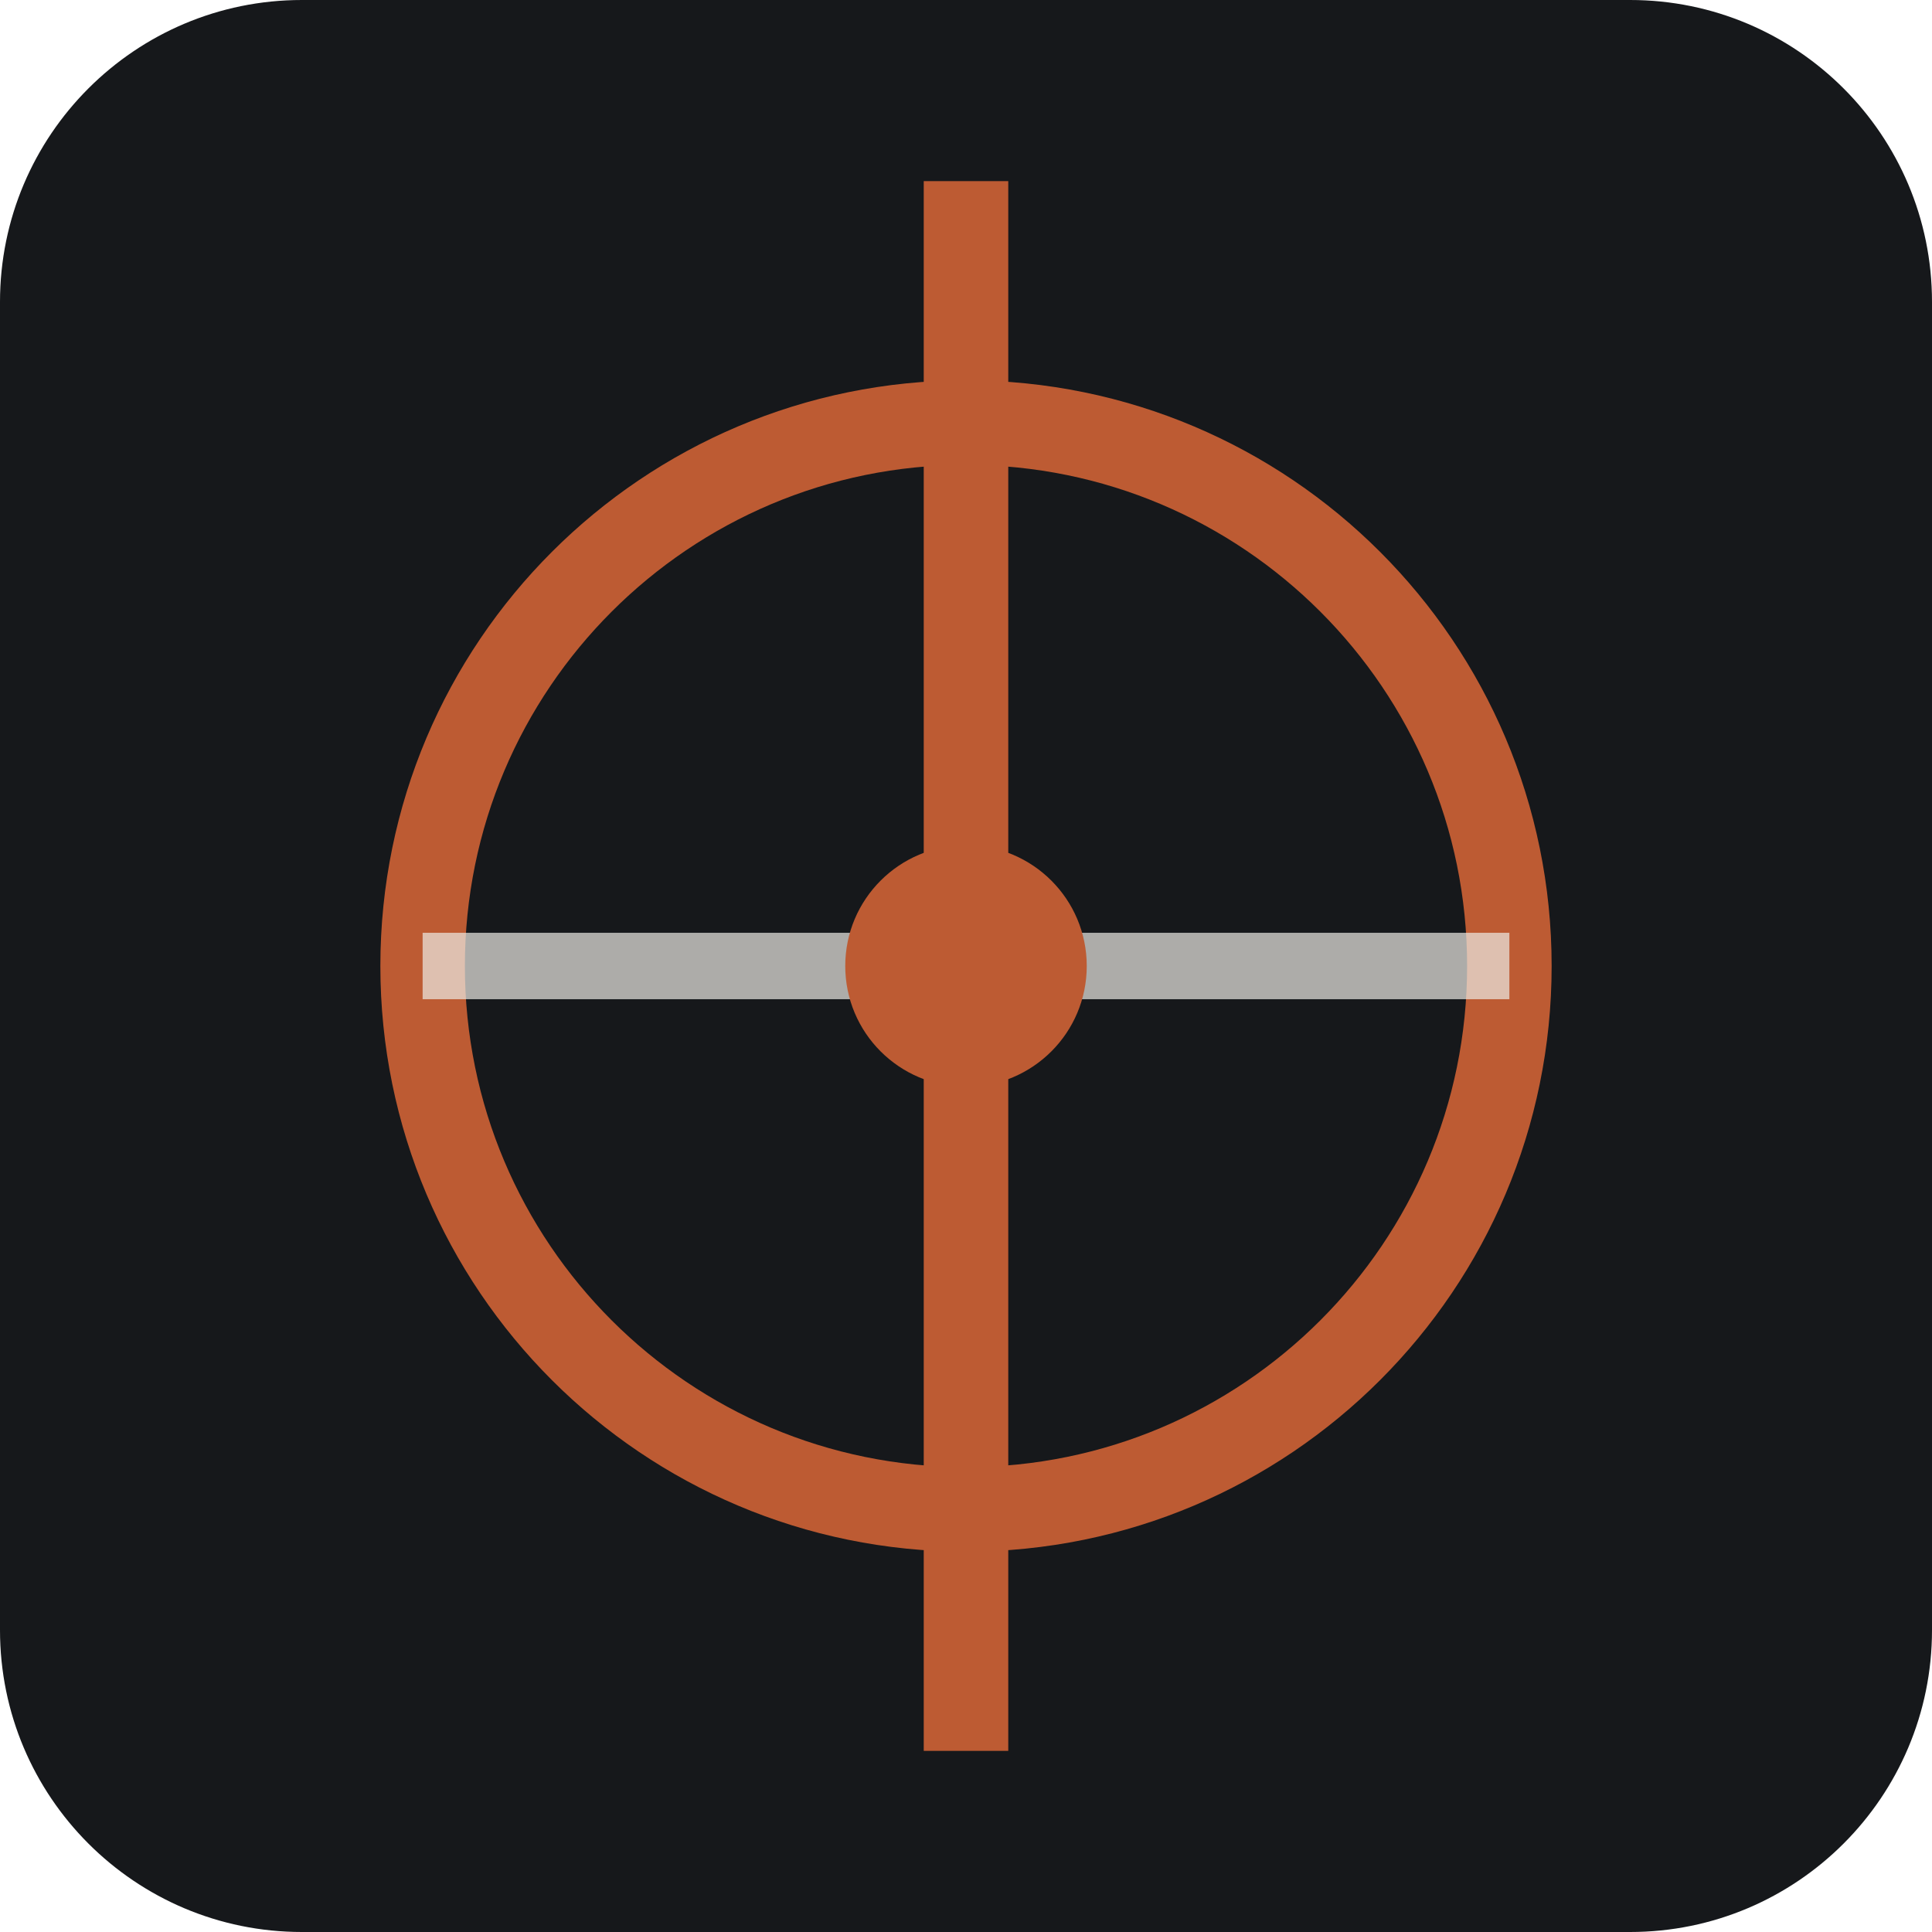
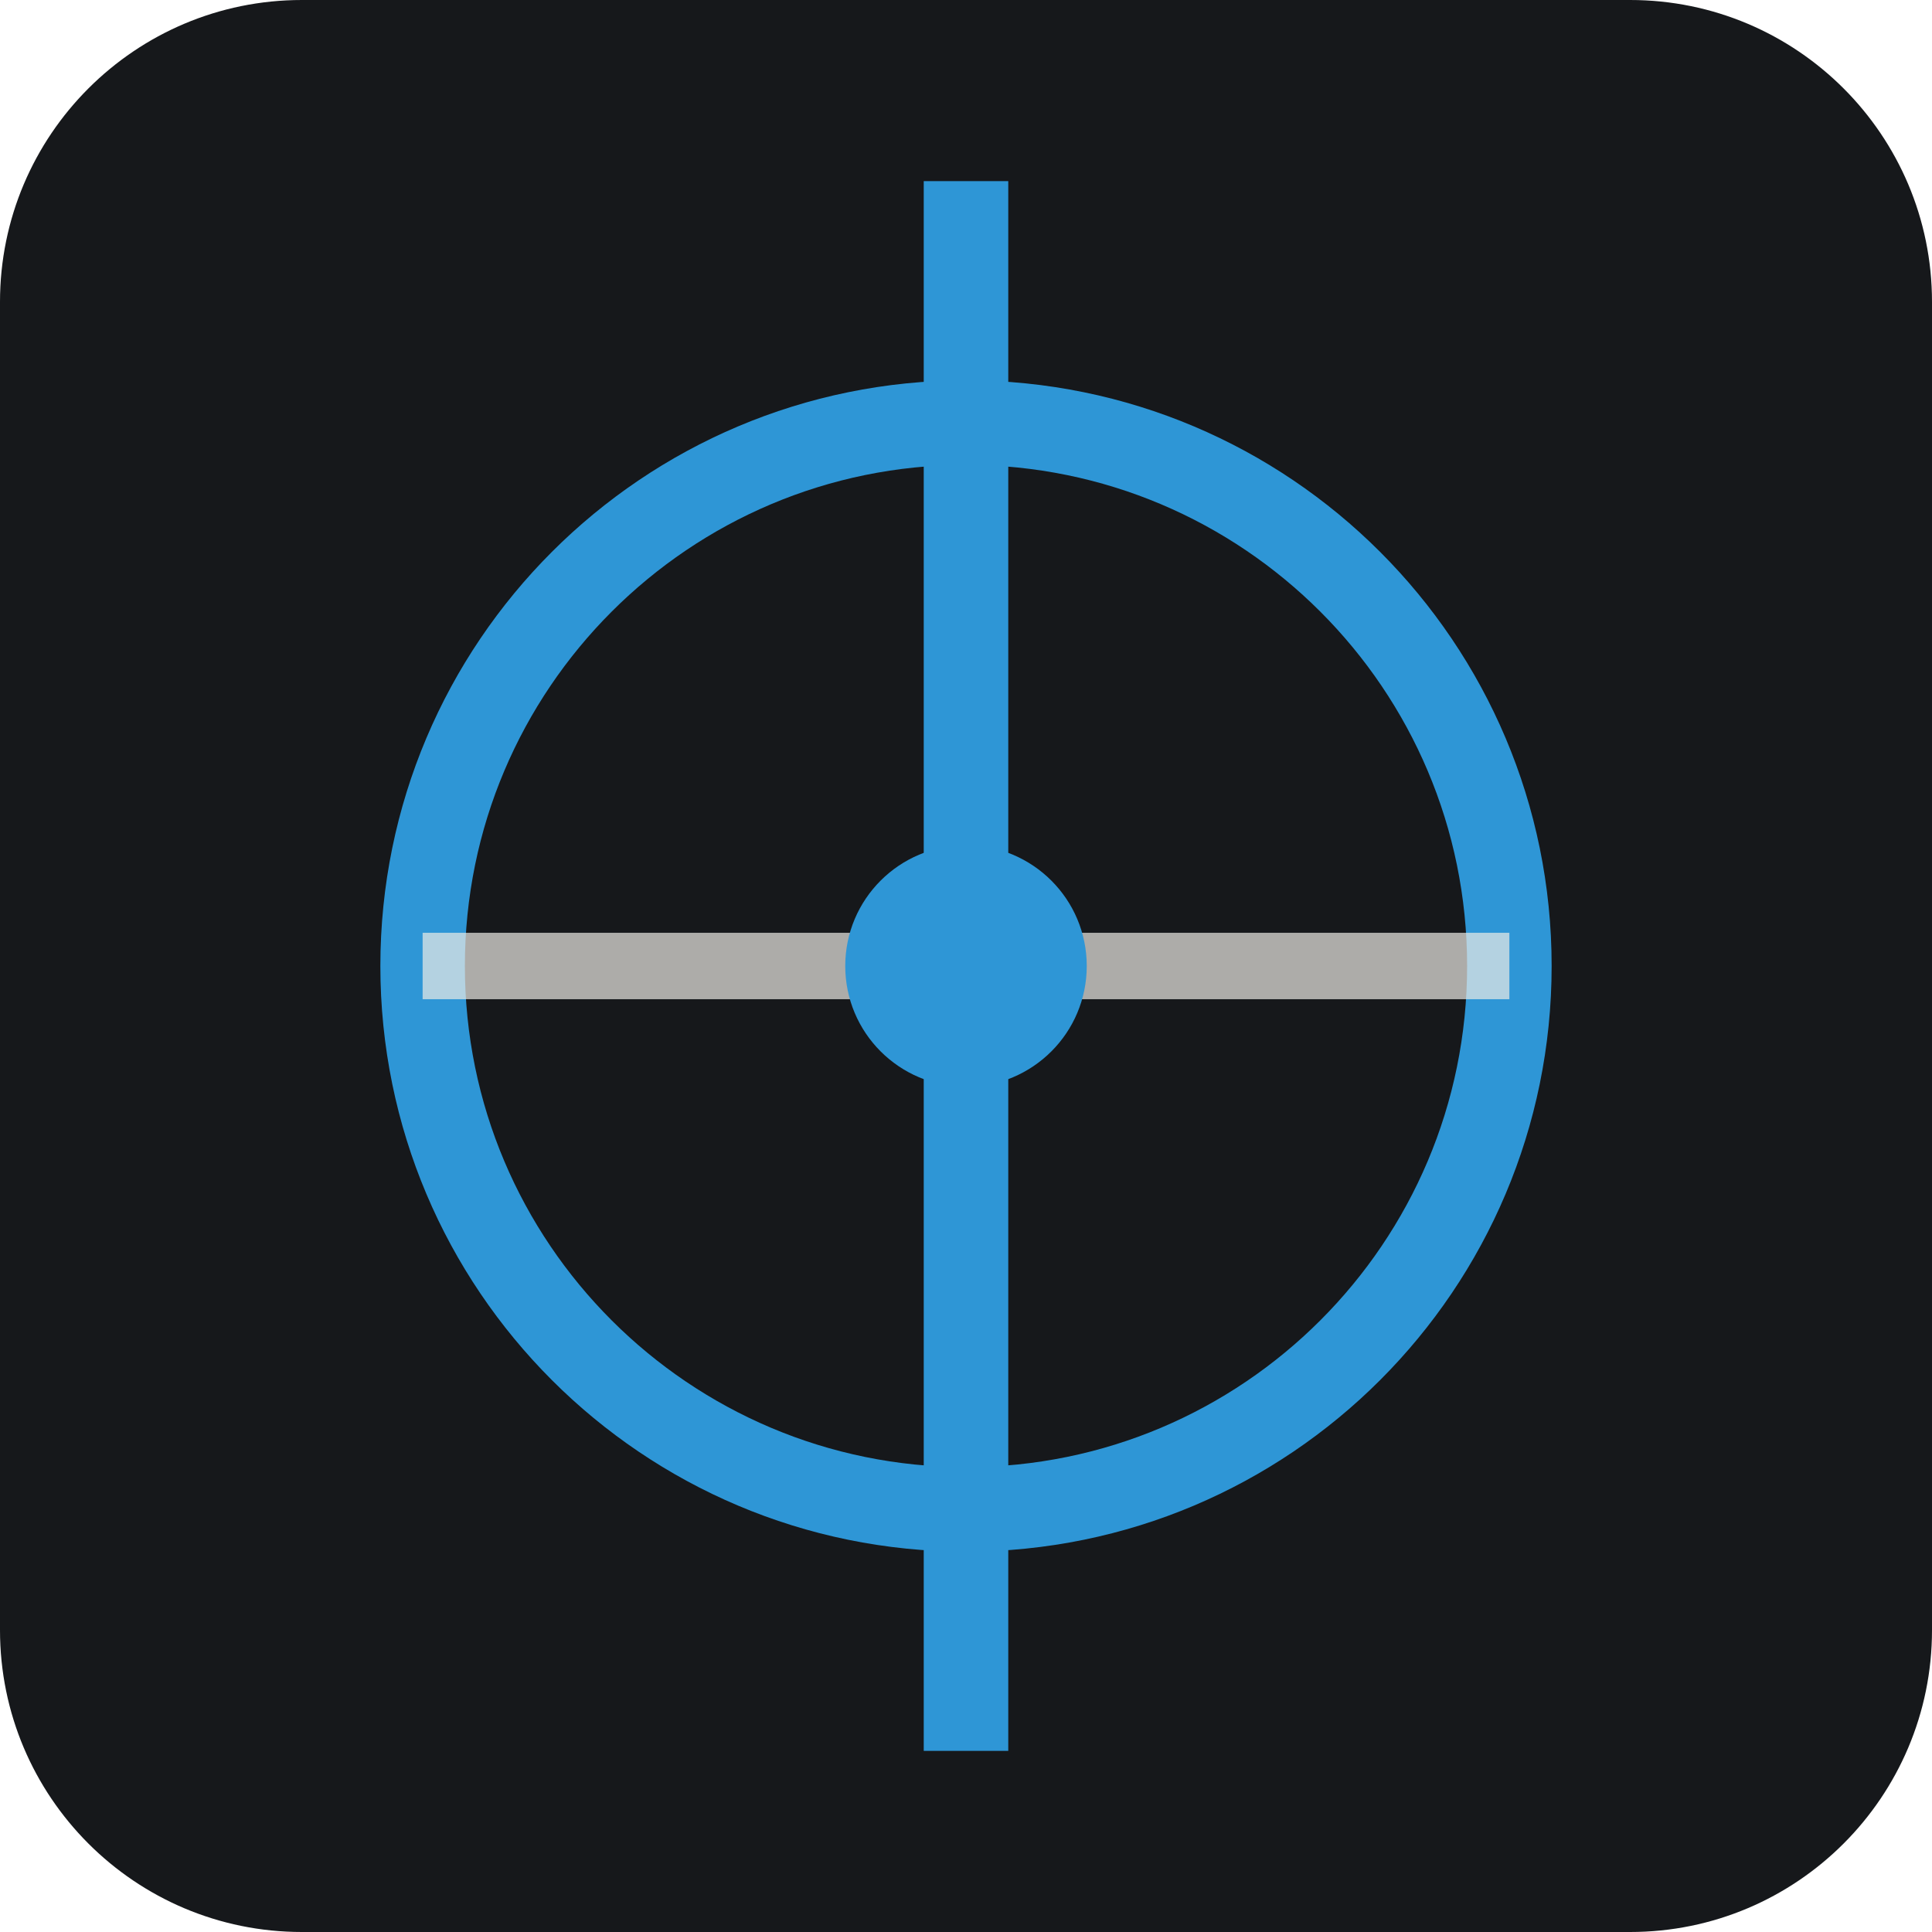
<svg xmlns="http://www.w3.org/2000/svg" viewBox="0 0 32 32">
  <rect width="32" height="32" rx="5" fill="#16181B" />
-   <circle cx="16" cy="16" r="9" fill="none" stroke="#BD5B33" stroke-width="1.4" />
-   <line x1="16" y1="3" x2="16" y2="29" stroke="#BD5B33" stroke-width="1.4" />
+   <circle cx="16" cy="16" r="9" fill="none" stroke="#2E96D6" stroke-width="1.4" />
+   <line x1="16" y1="3" x2="16" y2="29" stroke="#2E96D6" stroke-width="1.4" />
  <line x1="7" y1="16" x2="25" y2="16" stroke="#ECEBE6" stroke-width="1.1" opacity="0.7" />
-   <circle cx="16" cy="16" r="2" fill="#BD5B33" />
+   <circle cx="16" cy="16" r="2" fill="#2E96D6" />
</svg>
